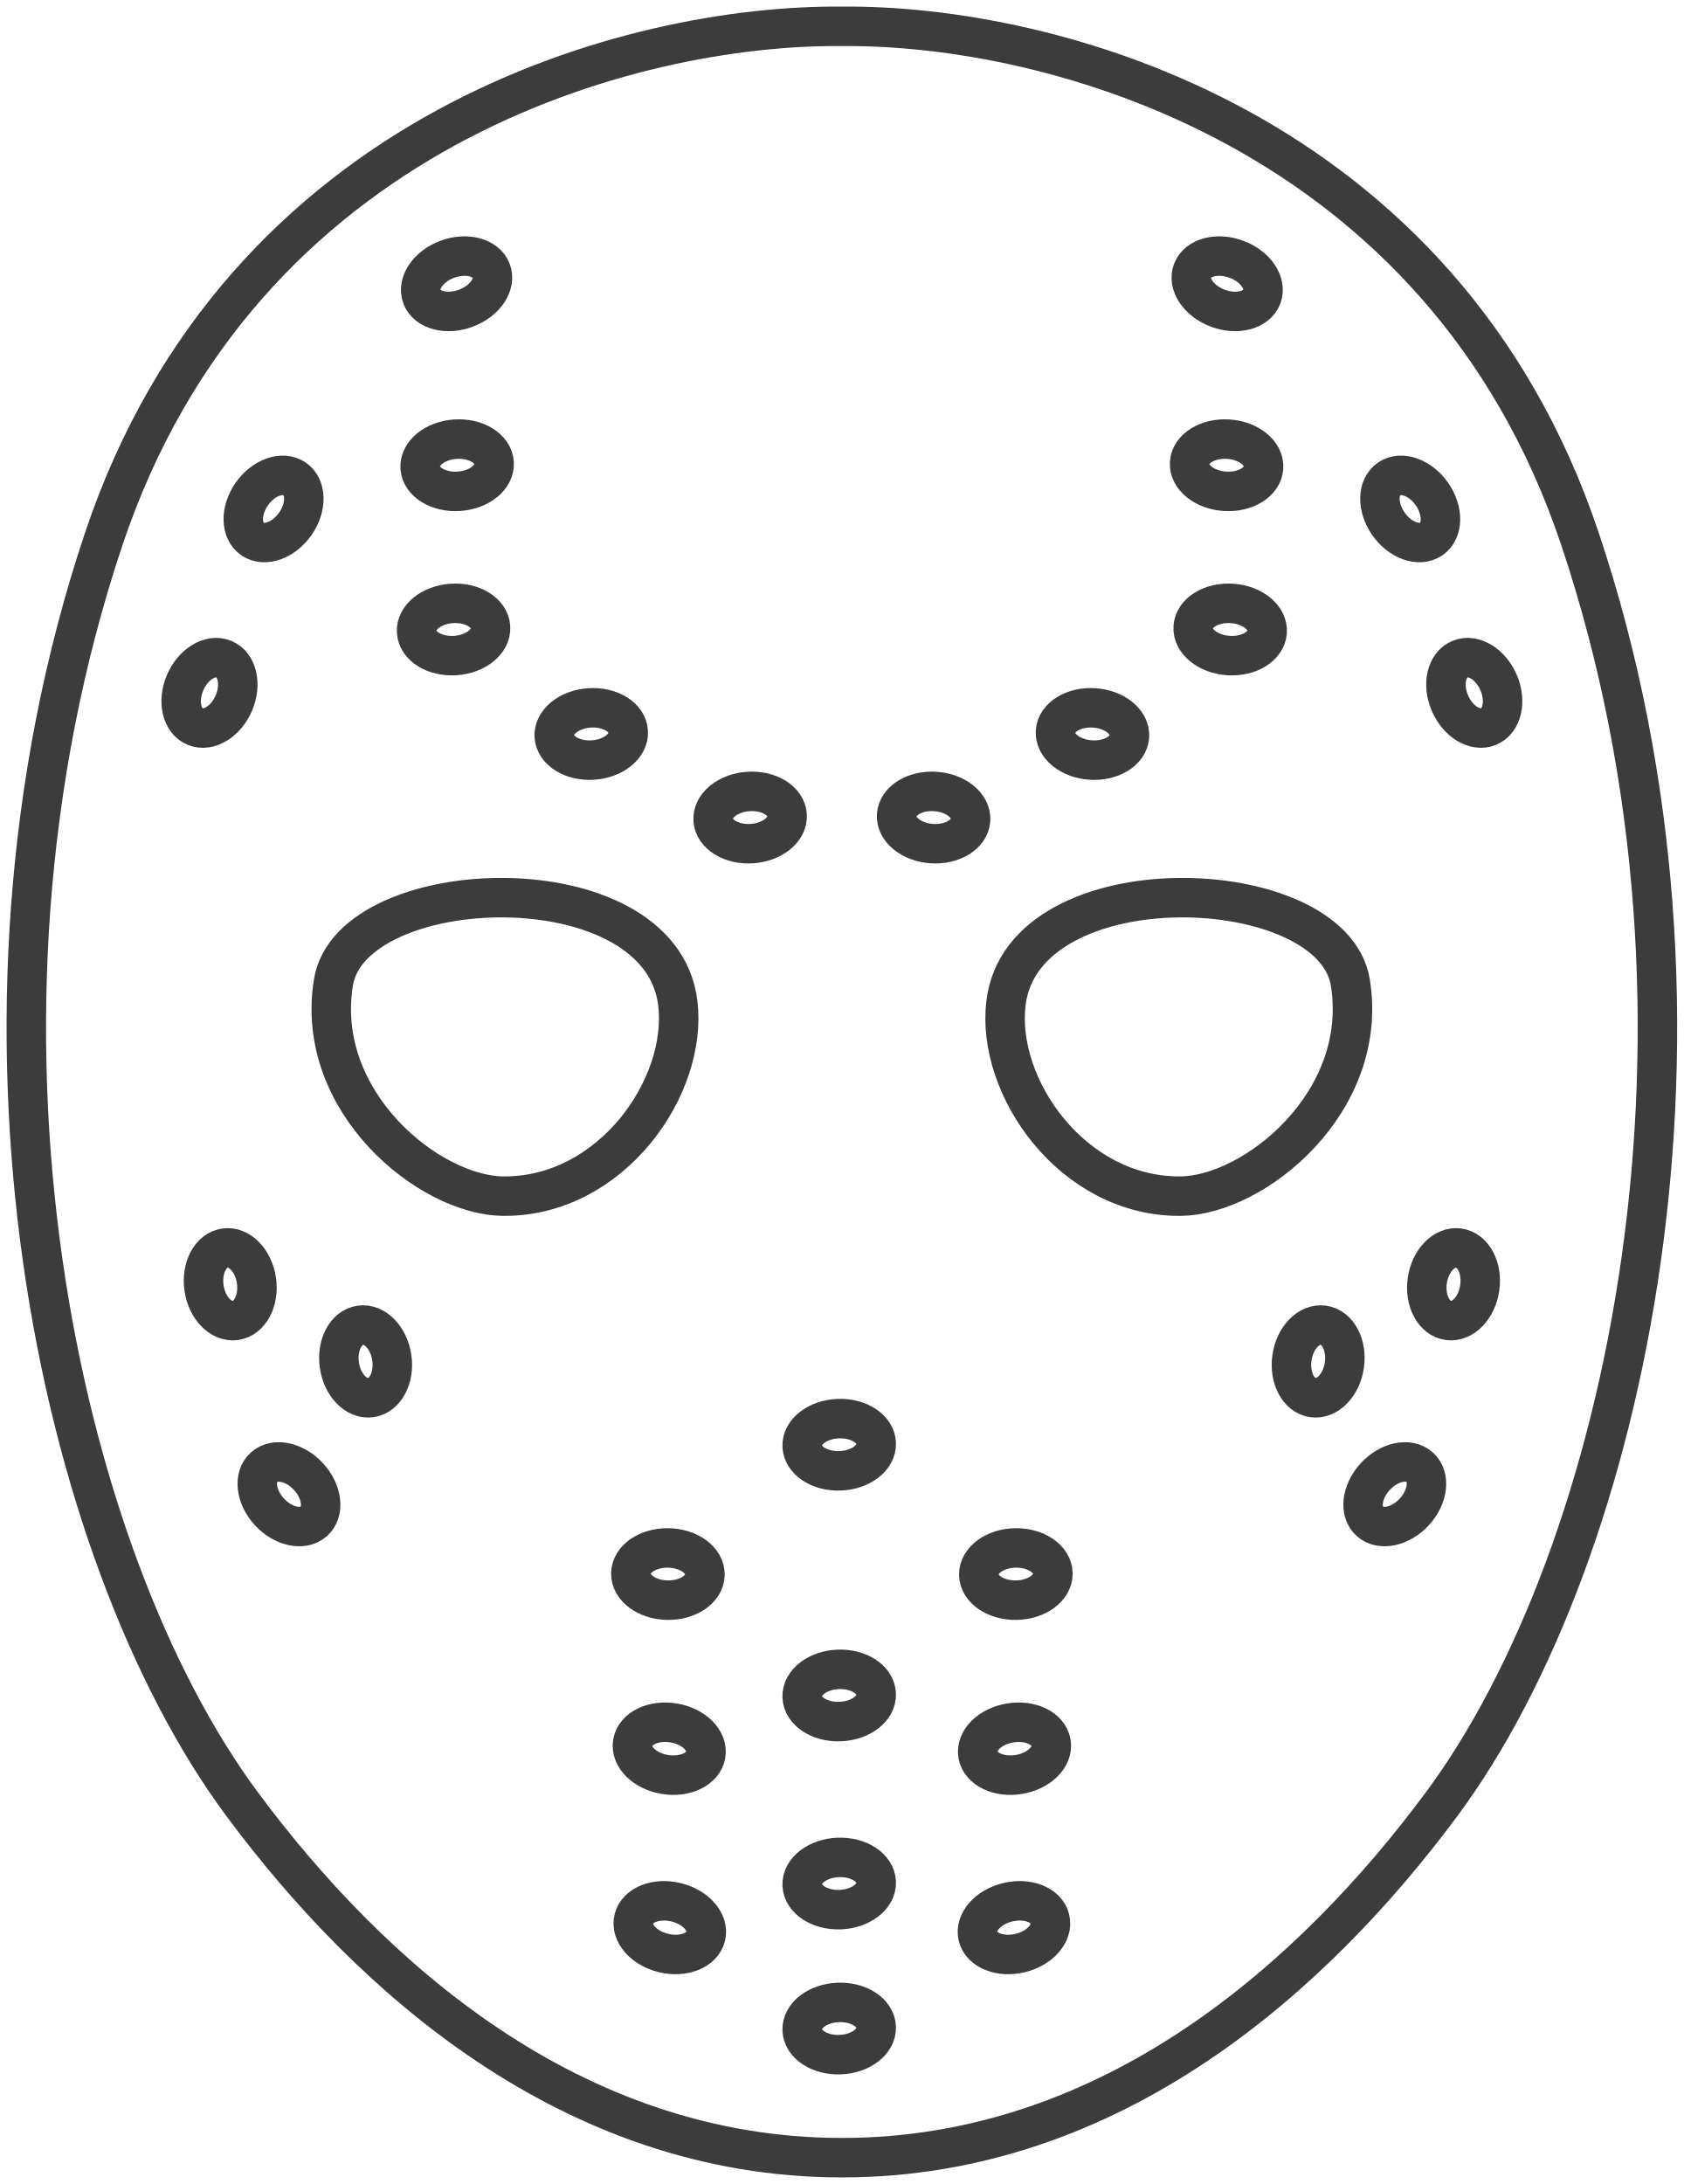
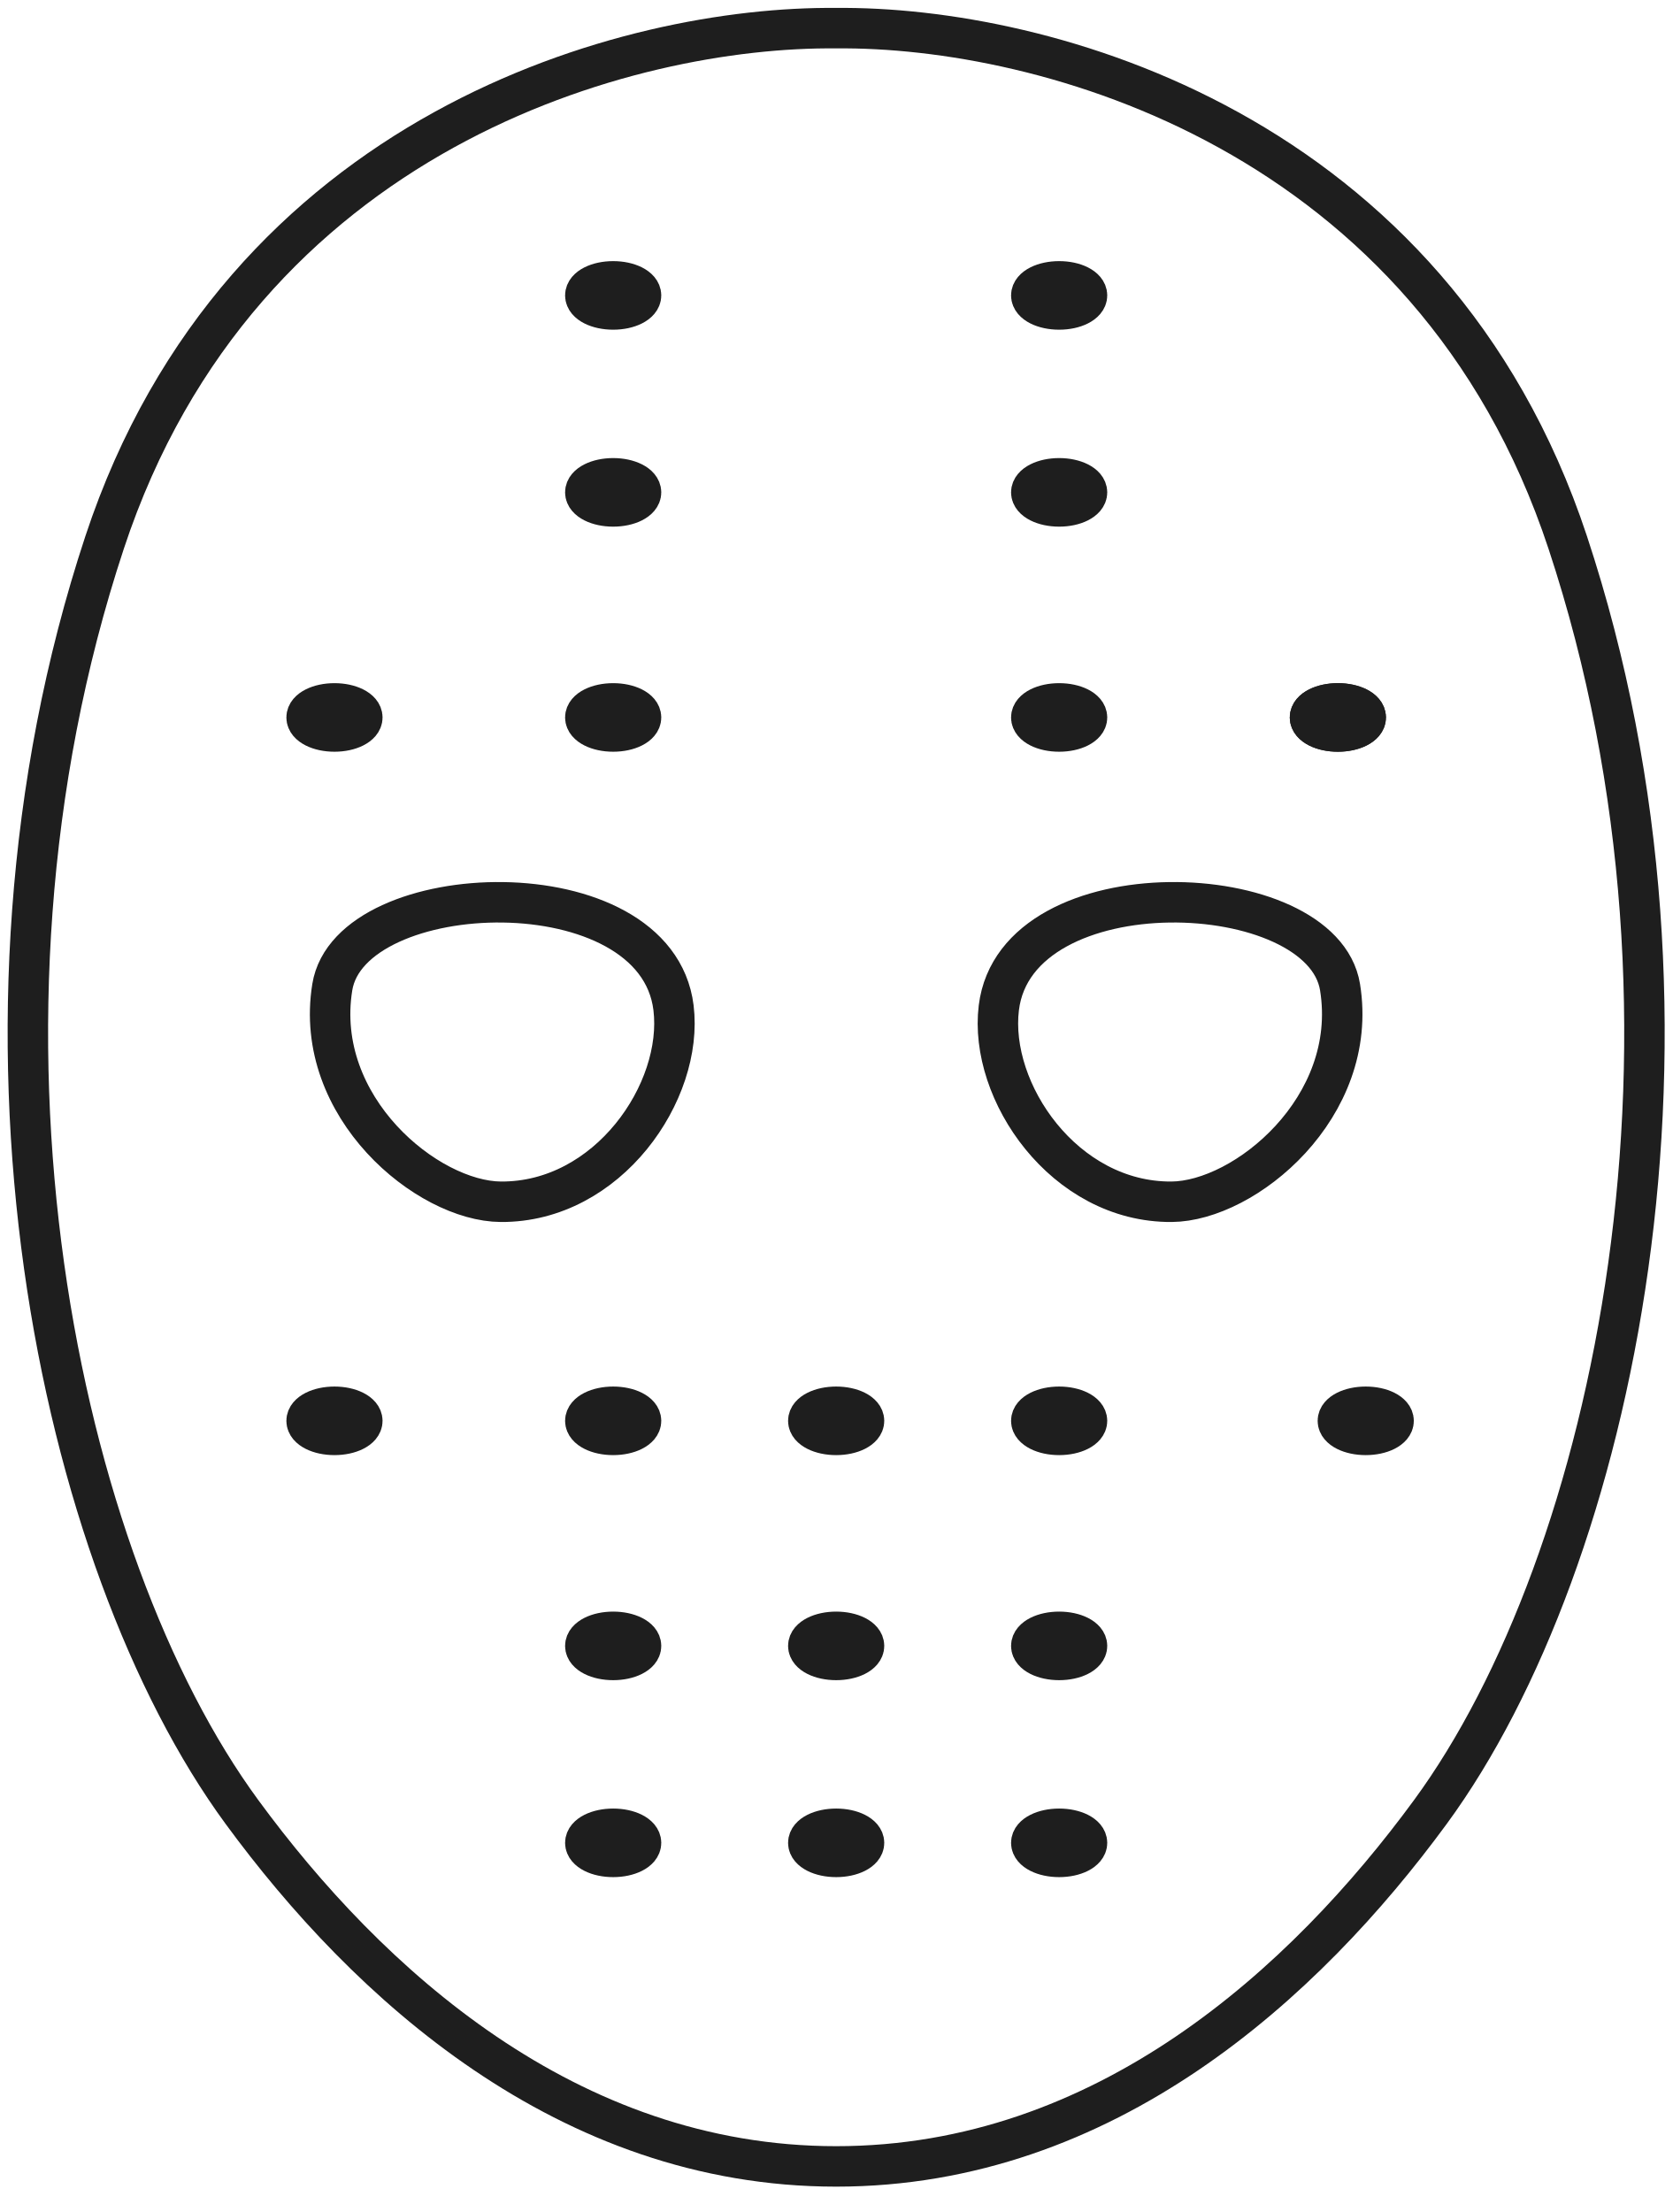
- <svg xmlns="http://www.w3.org/2000/svg" width="64" height="83" viewBox="0 0 64 83" fill="none">
-   <path fill-rule="evenodd" clip-rule="evenodd" d="M32 1.001C24.058 0.923 9.171 4.864 3.943 20.483C-2.232 38.926 2.172 59.093 9.209 68.573C14.015 75.047 21.682 82 32 82C42.318 82 49.985 75.047 54.791 68.573C61.828 59.093 66.232 38.926 60.057 20.483C54.828 4.864 39.942 0.923 32 1.001ZM46.286 11.711C47.014 11.985 47.764 11.792 47.962 11.28C48.16 10.767 47.732 10.13 47.005 9.856C46.278 9.583 45.528 9.776 45.329 10.288C45.131 10.8 45.559 11.437 46.286 11.711ZM46.556 18.671C47.332 18.723 47.992 18.322 48.029 17.775C48.067 17.228 47.468 16.742 46.692 16.69C45.915 16.639 45.255 17.04 45.218 17.587C45.18 18.134 45.779 18.619 46.556 18.671ZM52.772 19.903C53.212 20.536 53.94 20.798 54.398 20.488C54.857 20.178 54.872 19.414 54.432 18.781C53.993 18.147 53.264 17.885 52.806 18.195C52.347 18.505 52.332 19.269 52.772 19.903ZM55.109 26.714C55.409 27.422 56.068 27.825 56.581 27.613C57.094 27.401 57.266 26.656 56.966 25.948C56.665 25.24 56.006 24.837 55.493 25.049C54.981 25.261 54.808 26.006 55.109 26.714ZM56.245 48.946C56.355 48.186 55.998 47.508 55.447 47.431C54.897 47.353 54.362 47.907 54.252 48.667C54.143 49.426 54.5 50.105 55.05 50.182C55.601 50.259 56.136 49.706 56.245 48.946ZM53.763 57.452C54.285 56.882 54.373 56.123 53.96 55.755C53.547 55.388 52.79 55.552 52.269 56.122C51.747 56.692 51.659 57.452 52.072 57.819C52.485 58.186 53.242 58.022 53.763 57.452ZM38.632 60.812C39.41 60.798 40.032 60.342 40.022 59.794C40.011 59.245 39.372 58.813 38.594 58.827C37.816 58.841 37.194 59.297 37.204 59.845C37.214 60.394 37.853 60.826 38.632 60.812ZM39.952 66.227C40.044 66.768 39.496 67.309 38.728 67.436C37.961 67.563 37.264 67.228 37.172 66.687C37.08 66.146 37.628 65.605 38.395 65.478C39.163 65.351 39.86 65.686 39.952 66.227ZM50.302 50.363C50.853 50.44 51.21 51.119 51.1 51.879C50.991 52.639 50.456 53.192 49.906 53.115C49.355 53.038 48.998 52.359 49.108 51.599C49.217 50.839 49.752 50.286 50.302 50.363ZM39.909 72.924C40.042 73.456 39.538 74.037 38.783 74.221C38.027 74.405 37.307 74.123 37.173 73.591C37.04 73.058 37.544 72.478 38.3 72.294C39.055 72.109 39.776 72.392 39.909 72.924ZM46.692 24.913C47.468 24.965 48.128 24.563 48.166 24.016C48.203 23.469 47.604 22.984 46.828 22.932C46.051 22.88 45.391 23.282 45.354 23.829C45.316 24.376 45.915 24.861 46.692 24.913ZM41.458 28.884C42.234 28.935 42.894 28.534 42.932 27.987C42.969 27.44 42.37 26.955 41.594 26.903C40.817 26.851 40.157 27.252 40.12 27.799C40.082 28.346 40.681 28.832 41.458 28.884ZM35.419 32.06C36.195 32.112 36.855 31.71 36.893 31.163C36.93 30.616 36.331 30.131 35.555 30.079C34.778 30.027 34.119 30.429 34.081 30.976C34.043 31.523 34.642 32.008 35.419 32.06ZM51.325 37.331C50.638 33.128 38.911 32.699 38.239 38.109C37.844 41.283 40.748 45.484 44.861 45.458C47.672 45.441 52.068 41.882 51.325 37.331ZM23.978 59.794C23.968 60.342 24.59 60.798 25.369 60.812C26.147 60.826 26.786 60.394 26.796 59.845C26.806 59.297 26.184 58.841 25.406 58.827C24.628 58.813 23.989 59.245 23.978 59.794ZM24.048 66.227C23.956 66.768 24.504 67.309 25.272 67.436C26.039 67.563 26.736 67.228 26.828 66.687C26.92 66.146 26.372 65.605 25.605 65.478C24.837 65.351 24.14 65.686 24.048 66.227ZM10.04 55.755C9.627 56.123 9.715 56.882 10.237 57.452C10.758 58.022 11.515 58.186 11.928 57.819C12.341 57.452 12.253 56.692 11.731 56.122C11.21 55.552 10.453 55.388 10.04 55.755ZM8.553 47.431C8.003 47.508 7.645 48.186 7.755 48.946C7.864 49.706 8.399 50.259 8.95 50.182C9.5 50.105 9.857 49.426 9.748 48.667C9.638 47.907 9.103 47.353 8.553 47.431ZM13.698 50.363C13.147 50.44 12.79 51.119 12.9 51.879C13.009 52.639 13.544 53.192 14.094 53.115C14.645 53.038 15.002 52.359 14.893 51.599C14.783 50.839 14.248 50.286 13.698 50.363ZM24.091 72.924C23.957 73.456 24.462 74.037 25.217 74.221C25.973 74.405 26.693 74.123 26.827 73.591C26.96 73.058 26.456 72.478 25.7 72.294C24.945 72.109 24.224 72.392 24.091 72.924ZM7.419 27.613C7.932 27.825 8.591 27.422 8.891 26.714C9.192 26.006 9.019 25.261 8.507 25.049C7.994 24.837 7.335 25.24 7.034 25.948C6.734 26.656 6.906 27.401 7.419 27.613ZM9.601 20.488C10.06 20.798 10.788 20.536 11.228 19.903C11.668 19.269 11.653 18.505 11.194 18.195C10.736 17.885 10.007 18.147 9.567 18.781C9.128 19.414 9.143 20.178 9.601 20.488ZM15.97 17.775C16.008 18.322 16.668 18.723 17.444 18.671C18.221 18.619 18.82 18.134 18.782 17.587C18.745 17.04 18.085 16.639 17.308 16.69C16.532 16.742 15.933 17.228 15.97 17.775ZM15.835 24.016C15.872 24.563 16.532 24.965 17.308 24.913C18.085 24.861 18.684 24.376 18.646 23.829C18.609 23.282 17.949 22.88 17.172 22.932C16.396 22.984 15.797 23.469 15.835 24.016ZM21.068 27.987C21.106 28.534 21.766 28.935 22.542 28.884C23.319 28.832 23.918 28.346 23.88 27.799C23.843 27.252 23.183 26.851 22.406 26.903C21.63 26.955 21.031 27.44 21.068 27.987ZM27.107 31.163C27.145 31.71 27.805 32.112 28.581 32.06C29.358 32.008 29.957 31.523 29.919 30.976C29.881 30.429 29.222 30.027 28.445 30.079C27.669 30.131 27.07 30.616 27.107 31.163ZM16.038 11.28C16.236 11.792 16.986 11.985 17.713 11.711C18.441 11.437 18.869 10.8 18.671 10.288C18.473 9.776 17.722 9.583 16.995 9.856C16.268 10.13 15.84 10.767 16.038 11.28ZM12.675 37.331C13.362 33.128 25.089 32.699 25.762 38.109C26.156 41.283 23.252 45.484 19.139 45.458C16.328 45.441 11.932 41.882 12.675 37.331ZM33.306 54.849C33.329 55.396 32.717 55.865 31.939 55.896C31.162 55.927 30.513 55.508 30.491 54.96C30.468 54.413 31.081 53.944 31.858 53.913C32.636 53.882 33.284 54.301 33.306 54.849ZM31.939 65.426C32.717 65.395 33.329 64.926 33.306 64.378C33.284 63.83 32.636 63.411 31.858 63.442C31.081 63.473 30.468 63.942 30.491 64.49C30.513 65.038 31.162 65.457 31.939 65.426ZM31.939 72.573C32.717 72.542 33.329 72.073 33.306 71.525C33.284 70.977 32.636 70.558 31.858 70.589C31.081 70.62 30.468 71.089 30.491 71.637C30.513 72.185 31.162 72.604 31.939 72.573ZM31.939 78.084C32.717 78.053 33.329 77.584 33.306 77.036C33.284 76.488 32.636 76.069 31.858 76.1C31.081 76.131 30.468 76.6 30.491 77.148C30.513 77.696 31.162 78.115 31.939 78.084Z" stroke="rgb(39, 39, 39)" stroke-opacity="0.9" stroke-width="1.5" />
+ <svg xmlns="http://www.w3.org/2000/svg" width="62" height="82" viewBox="0 0 62 82" fill="none">
+   <path fill-rule="evenodd" clip-rule="evenodd" d="M31 1.044C23.323 0.967 8.932 4.824 3.878 20.109C-2.091 38.157 2.166 57.892 8.969 67.17C13.614 73.506 21.026 80.31 31 80.31C40.974 80.31 48.386 73.506 53.031 67.17C59.834 57.892 64.091 38.157 58.122 20.109C53.068 4.824 38.677 0.967 31 1.044ZM49.681 36.596C49.017 32.483 37.681 32.063 37.031 37.358C36.649 40.464 39.456 44.575 43.433 44.55C46.15 44.532 50.399 41.05 49.681 36.596ZM12.319 36.596C12.983 32.483 24.319 32.063 24.97 37.358C25.351 40.464 22.544 44.575 18.567 44.55C15.851 44.532 11.601 41.05 12.319 36.596Z" stroke="#1E1E1E" stroke-width="1.5" />
+   <ellipse cx="22.733" cy="52.671" rx="1.033" ry="0.521" stroke="#1E1E1E" stroke-width="1.5" />
+   <ellipse cx="22.733" cy="26.596" rx="1.033" ry="0.521" stroke="#1E1E1E" stroke-width="1.5" />
+   <ellipse cx="12.4" cy="52.671" rx="1.033" ry="0.521" stroke="#1E1E1E" stroke-width="1.5" />
+   <ellipse cx="50.633" cy="52.671" rx="1.033" ry="0.521" stroke="#1E1E1E" stroke-width="1.5" />
+   <ellipse cx="31" cy="52.671" rx="1.033" ry="0.521" stroke="#1E1E1E" stroke-width="1.5" />
+   <ellipse cx="39.267" cy="52.671" rx="1.033" ry="0.521" stroke="#1E1E1E" stroke-width="1.5" />
+   <ellipse cx="39.267" cy="26.596" rx="1.033" ry="0.521" stroke="#1E1E1E" stroke-width="1.5" />
+   <ellipse cx="49.6" cy="26.596" rx="1.033" ry="0.521" stroke="#1E1E1E" stroke-width="1.5" />
+   <ellipse cx="49.6" cy="26.596" rx="1.033" ry="0.521" stroke="#1E1E1E" stroke-width="1.5" />
+   <ellipse cx="12.4" cy="26.596" rx="1.033" ry="0.521" stroke="#1E1E1E" stroke-width="1.5" />
+   <ellipse cx="39.267" cy="18.252" rx="1.033" ry="0.521" stroke="#1E1E1E" stroke-width="1.5" />
+   <ellipse cx="22.733" cy="18.252" rx="1.033" ry="0.521" stroke="#1E1E1E" stroke-width="1.5" />
+   <ellipse cx="39.267" cy="10.951" rx="1.033" ry="0.521" stroke="#1E1E1E" stroke-width="1.5" />
+   <ellipse cx="22.733" cy="10.951" rx="1.033" ry="0.521" stroke="#1E1E1E" stroke-width="1.5" />
+   <ellipse cx="22.733" cy="61.014" rx="1.033" ry="0.521" stroke="#1E1E1E" stroke-width="1.5" />
+   <ellipse cx="31" cy="61.014" rx="1.033" ry="0.521" stroke="#1E1E1E" stroke-width="1.5" />
+   <ellipse cx="39.267" cy="61.014" rx="1.033" ry="0.521" stroke="#1E1E1E" stroke-width="1.5" />
+   <ellipse cx="22.733" cy="68.315" rx="1.033" ry="0.521" stroke="#1E1E1E" stroke-width="1.5" />
+   <ellipse cx="31" cy="68.315" rx="1.033" ry="0.521" stroke="#1E1E1E" stroke-width="1.5" />
+   <ellipse cx="39.267" cy="68.315" rx="1.033" ry="0.521" stroke="#1E1E1E" stroke-width="1.5" />
</svg>
